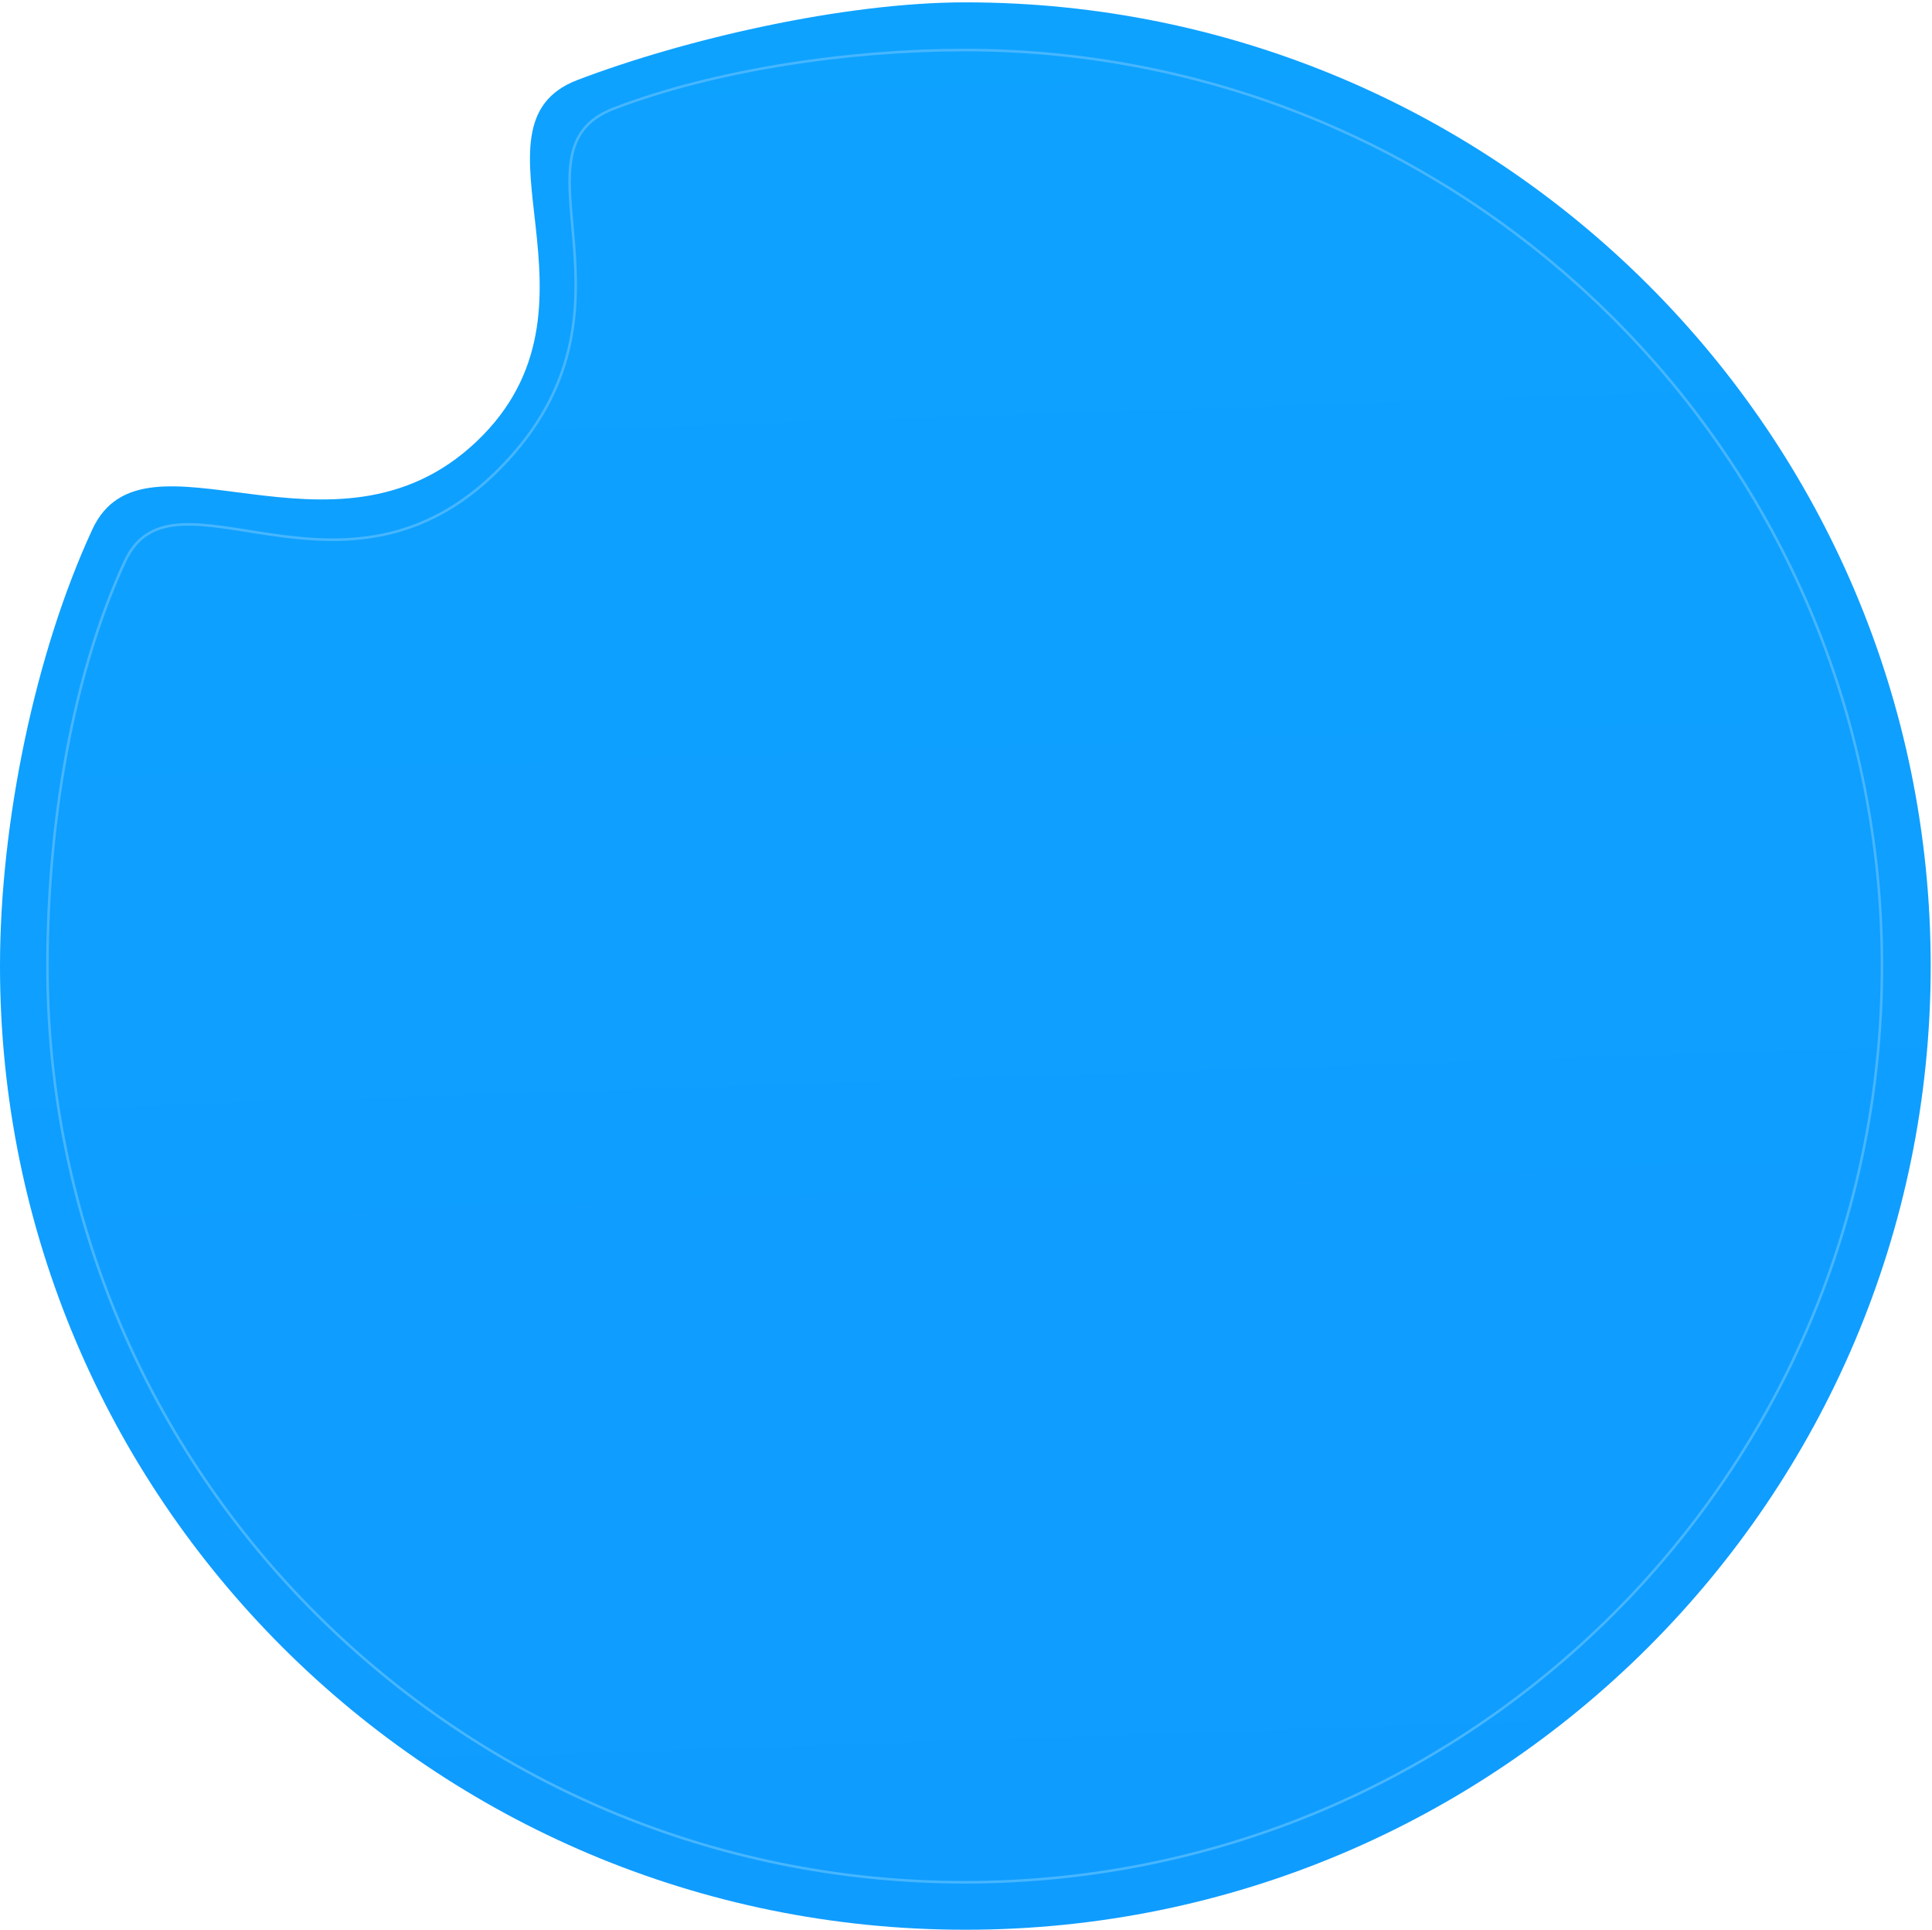
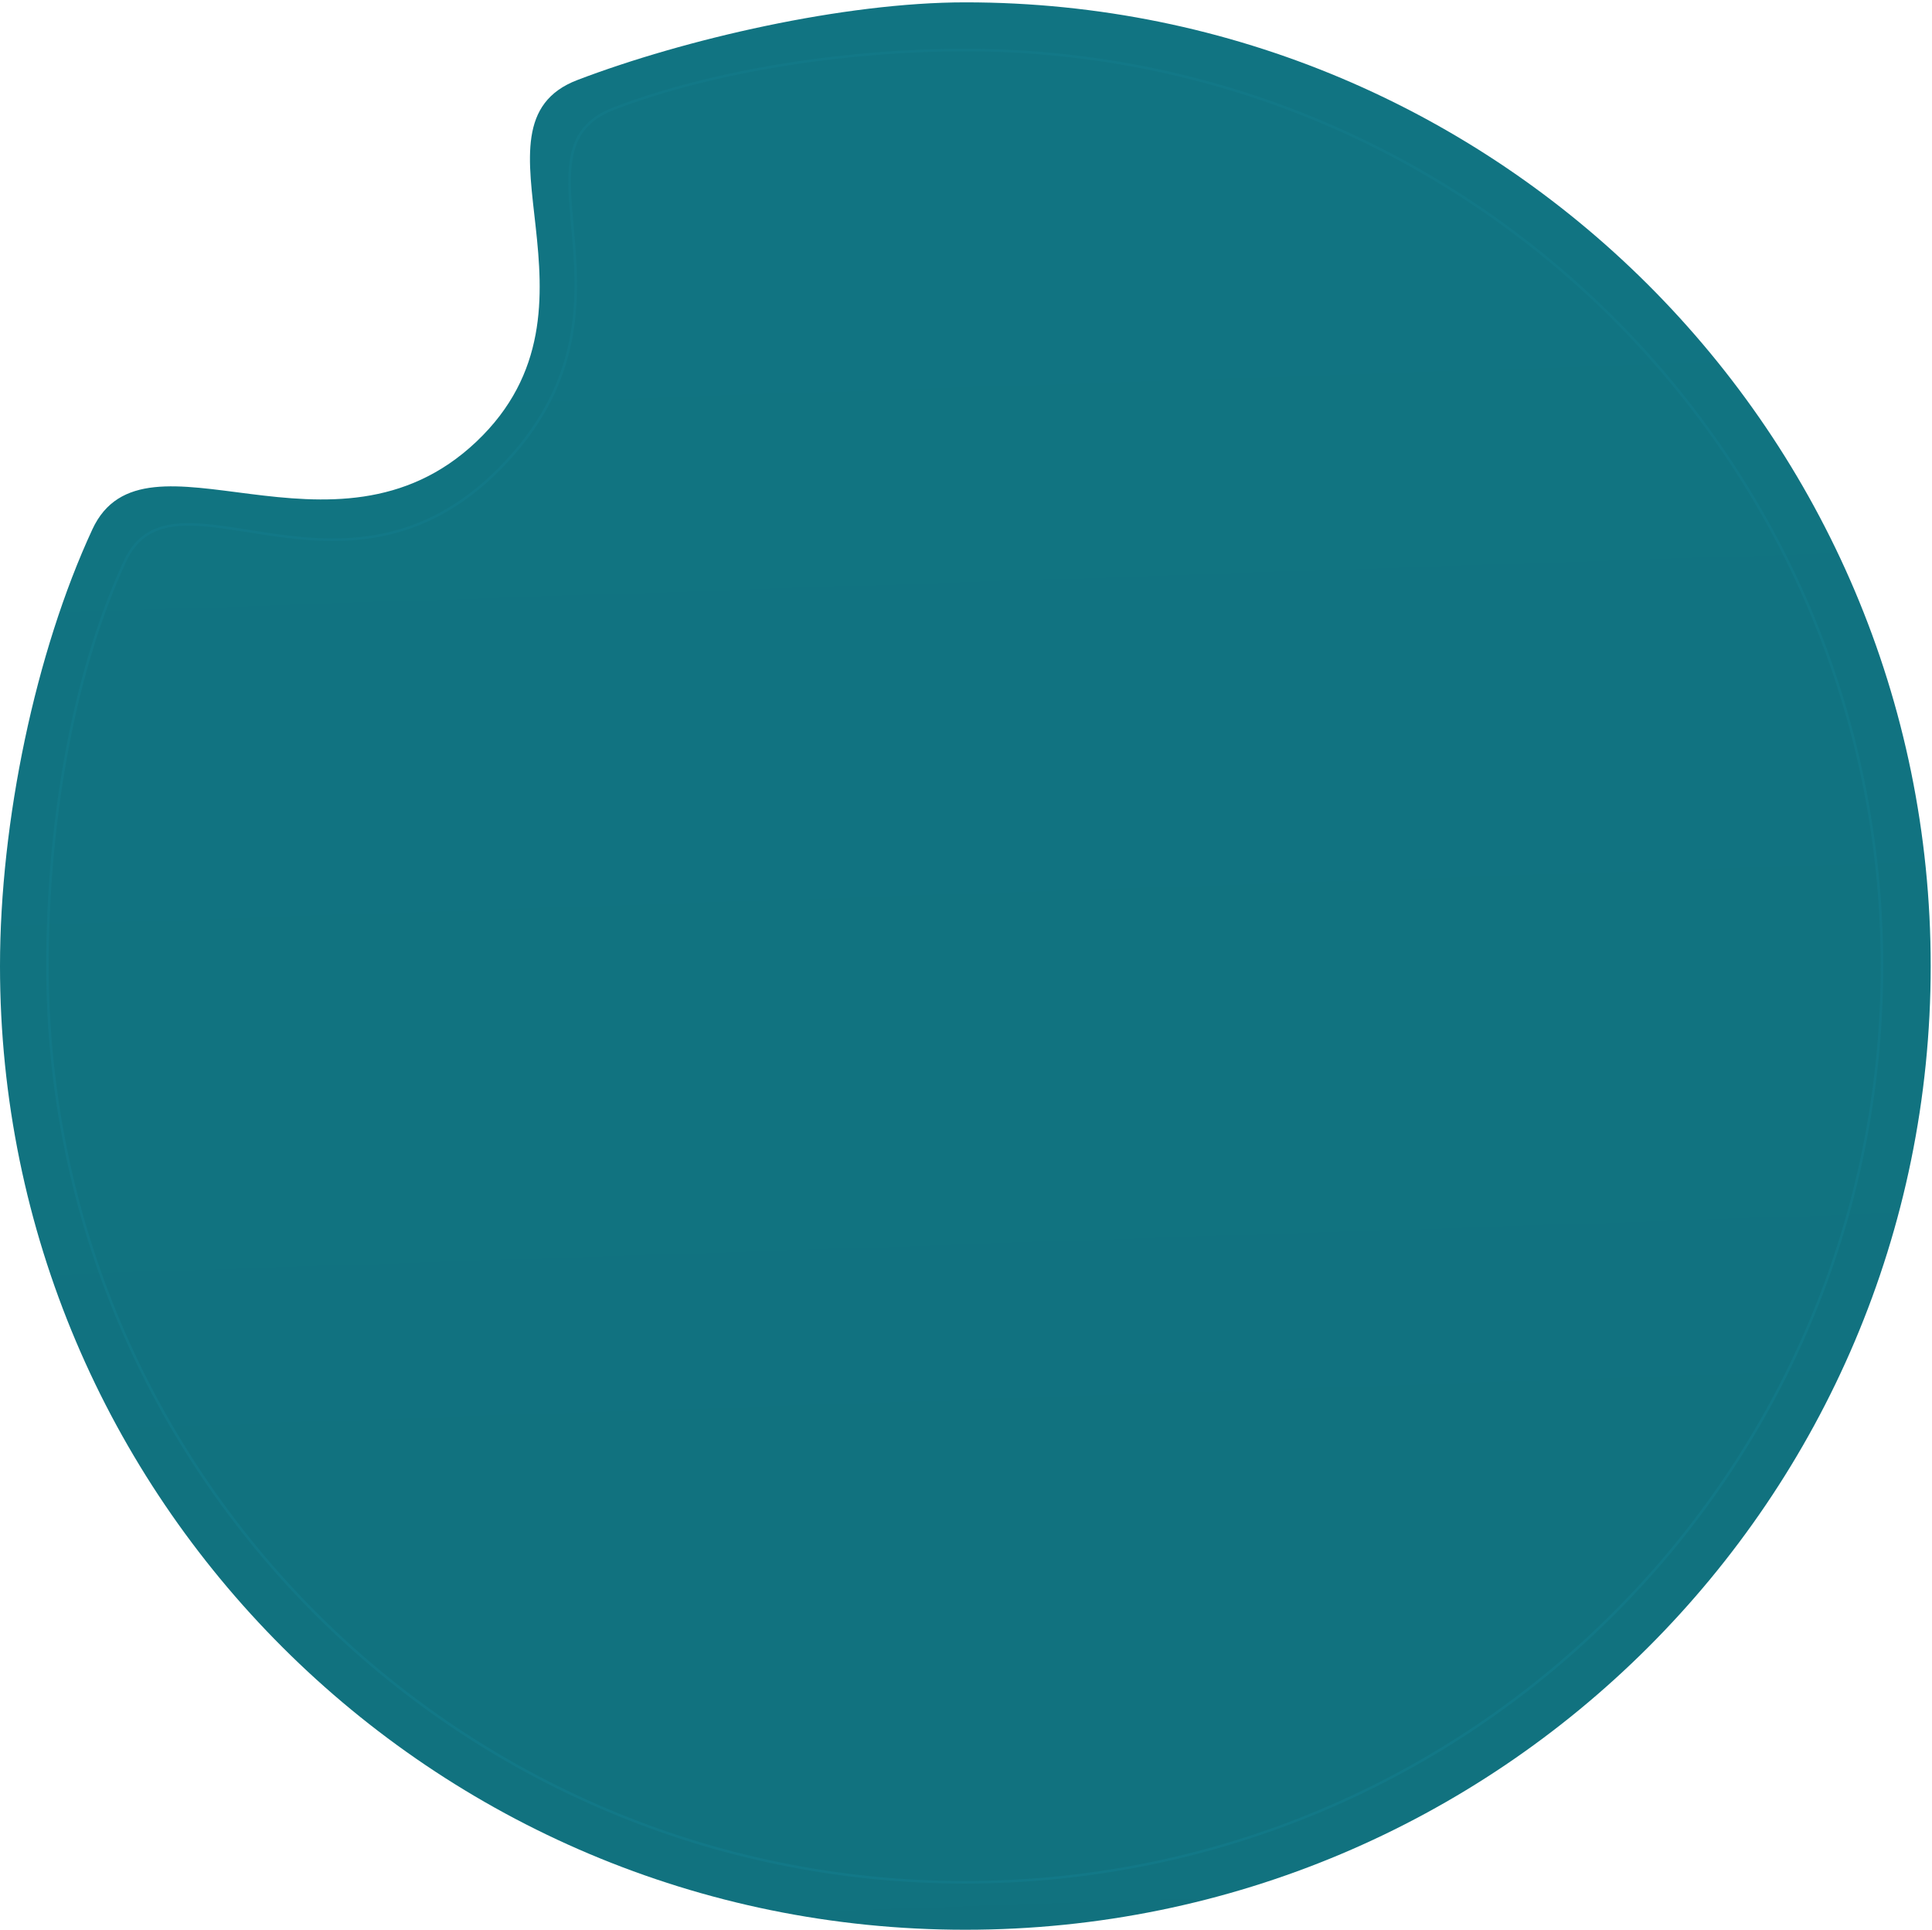
<svg xmlns="http://www.w3.org/2000/svg" width="753" height="752" viewBox="0 0 753 752" fill="none">
  <path d="M752.493 376.457C752.493 583.864 584.041 752 376.246 752C168.451 752 0 583.864 0 376.457C0 320.2 13.8 254.174 36.009 206.267C56.311 162.475 130.104 224.738 185.662 172.123C241.22 119.508 178.685 48.87 225.044 31.18C266.762 15.261 328.923 0.914 376.246 0.914C584.041 0.914 752.493 169.05 752.493 376.457Z" fill="url(#paint0_linear_34_32)" />
-   <path d="M733.5 376.5C733.5 573.665 573.442 733.5 376 733.5C178.558 733.5 18.5 573.665 18.5 376.5C18.5 322.991 27.624 264.215 48.717 218.697C51.096 213.563 54.181 210.136 57.862 207.92C61.549 205.701 65.871 204.676 70.758 204.412C75.647 204.148 81.077 204.646 86.962 205.456C90.102 205.888 93.338 206.402 96.685 206.935C99.64 207.405 102.682 207.889 105.817 208.341C119.122 210.26 133.779 211.552 148.932 208.464C164.098 205.373 179.735 197.9 195.015 182.334C225.587 151.188 225.672 120.173 223.667 94.929C223.479 92.558 223.273 90.242 223.072 87.984C222.201 78.196 221.427 69.503 222.622 62.182C223.354 57.698 224.822 53.764 227.444 50.437C230.064 47.111 233.862 44.358 239.309 42.279C278.933 27.151 331.016 19.5 376 19.5C573.442 19.5 733.5 179.335 733.5 376.5Z" stroke="#46B6FF" />
+   <path d="M733.5 376.5C733.5 573.665 573.442 733.5 376 733.5C178.558 733.5 18.5 573.665 18.5 376.5C18.5 322.991 27.624 264.215 48.717 218.697C51.096 213.563 54.181 210.136 57.862 207.92C61.549 205.701 65.871 204.676 70.758 204.412C75.647 204.148 81.077 204.646 86.962 205.456C90.102 205.888 93.338 206.402 96.685 206.935C99.64 207.405 102.682 207.889 105.817 208.341C119.122 210.26 133.779 211.552 148.932 208.464C164.098 205.373 179.735 197.9 195.015 182.334C225.587 151.188 225.672 120.173 223.667 94.929C223.479 92.558 223.273 90.242 223.072 87.984C222.201 78.196 221.427 69.503 222.622 62.182C223.354 57.698 224.822 53.764 227.444 50.437C230.064 47.111 233.862 44.358 239.309 42.279C278.933 27.151 331.016 19.5 376 19.5C573.442 19.5 733.5 179.335 733.5 376.5Z" stroke="#127887" />
  <defs>
    <linearGradient id="paint0_linear_34_32" x1="669.713" y1="9116.3" x2="79.914" y2="-8512.98" gradientUnits="userSpaceOnUse">
-       <stop stop-color="#1E63FF" />
-       <stop offset="0.17" stop-color="#187CFF" />
-       <stop offset="0.38" stop-color="#128FFF" />
-       <stop offset="0.57" stop-color="#0CA9FF" />
-       <stop offset="0.81" stop-color="#06C2FF" />
-       <stop offset="1" stop-color="#00DBFF" />
+       <stop stop-color="#0B4A52" />
+       <stop offset="0.17" stop-color="#0E5A64" />
+       <stop offset="0.38" stop-color="#106B76" />
+       <stop offset="0.57" stop-color="#127887" />
+       <stop offset="0.81" stop-color="#158593" />
+       <stop offset="1" stop-color="#17929F" />
    </linearGradient>
  </defs>
</svg>
